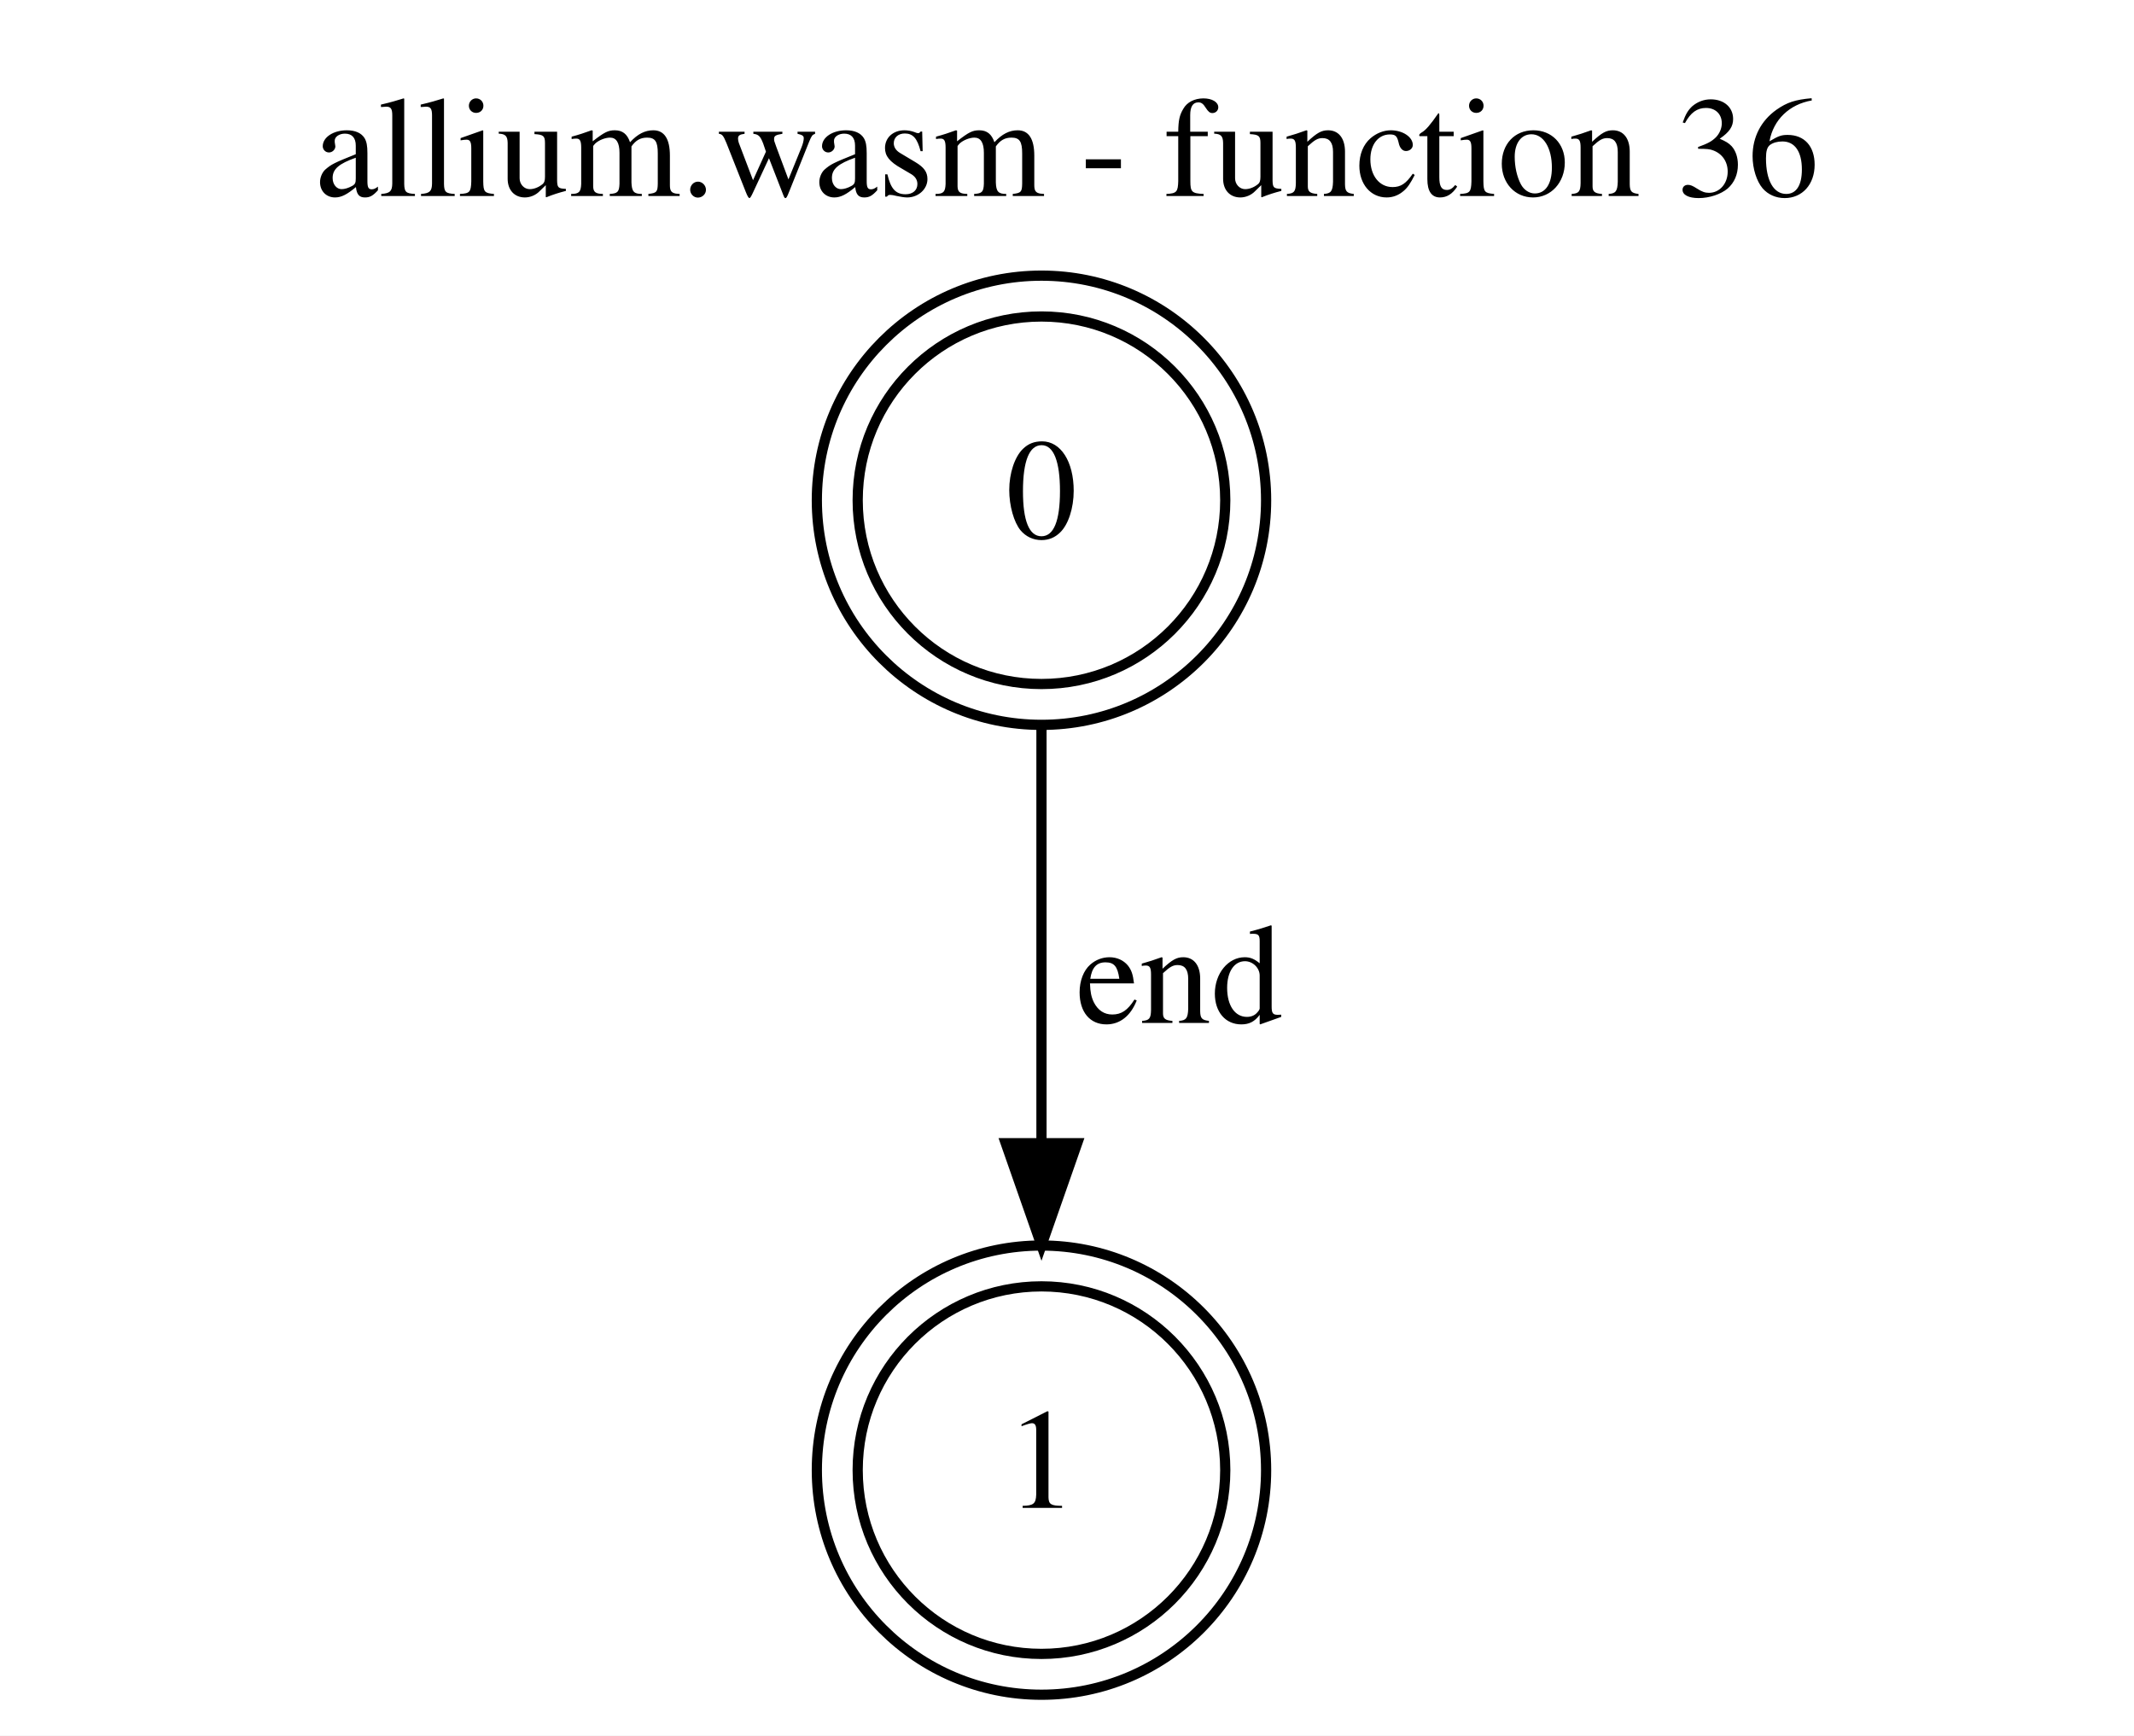
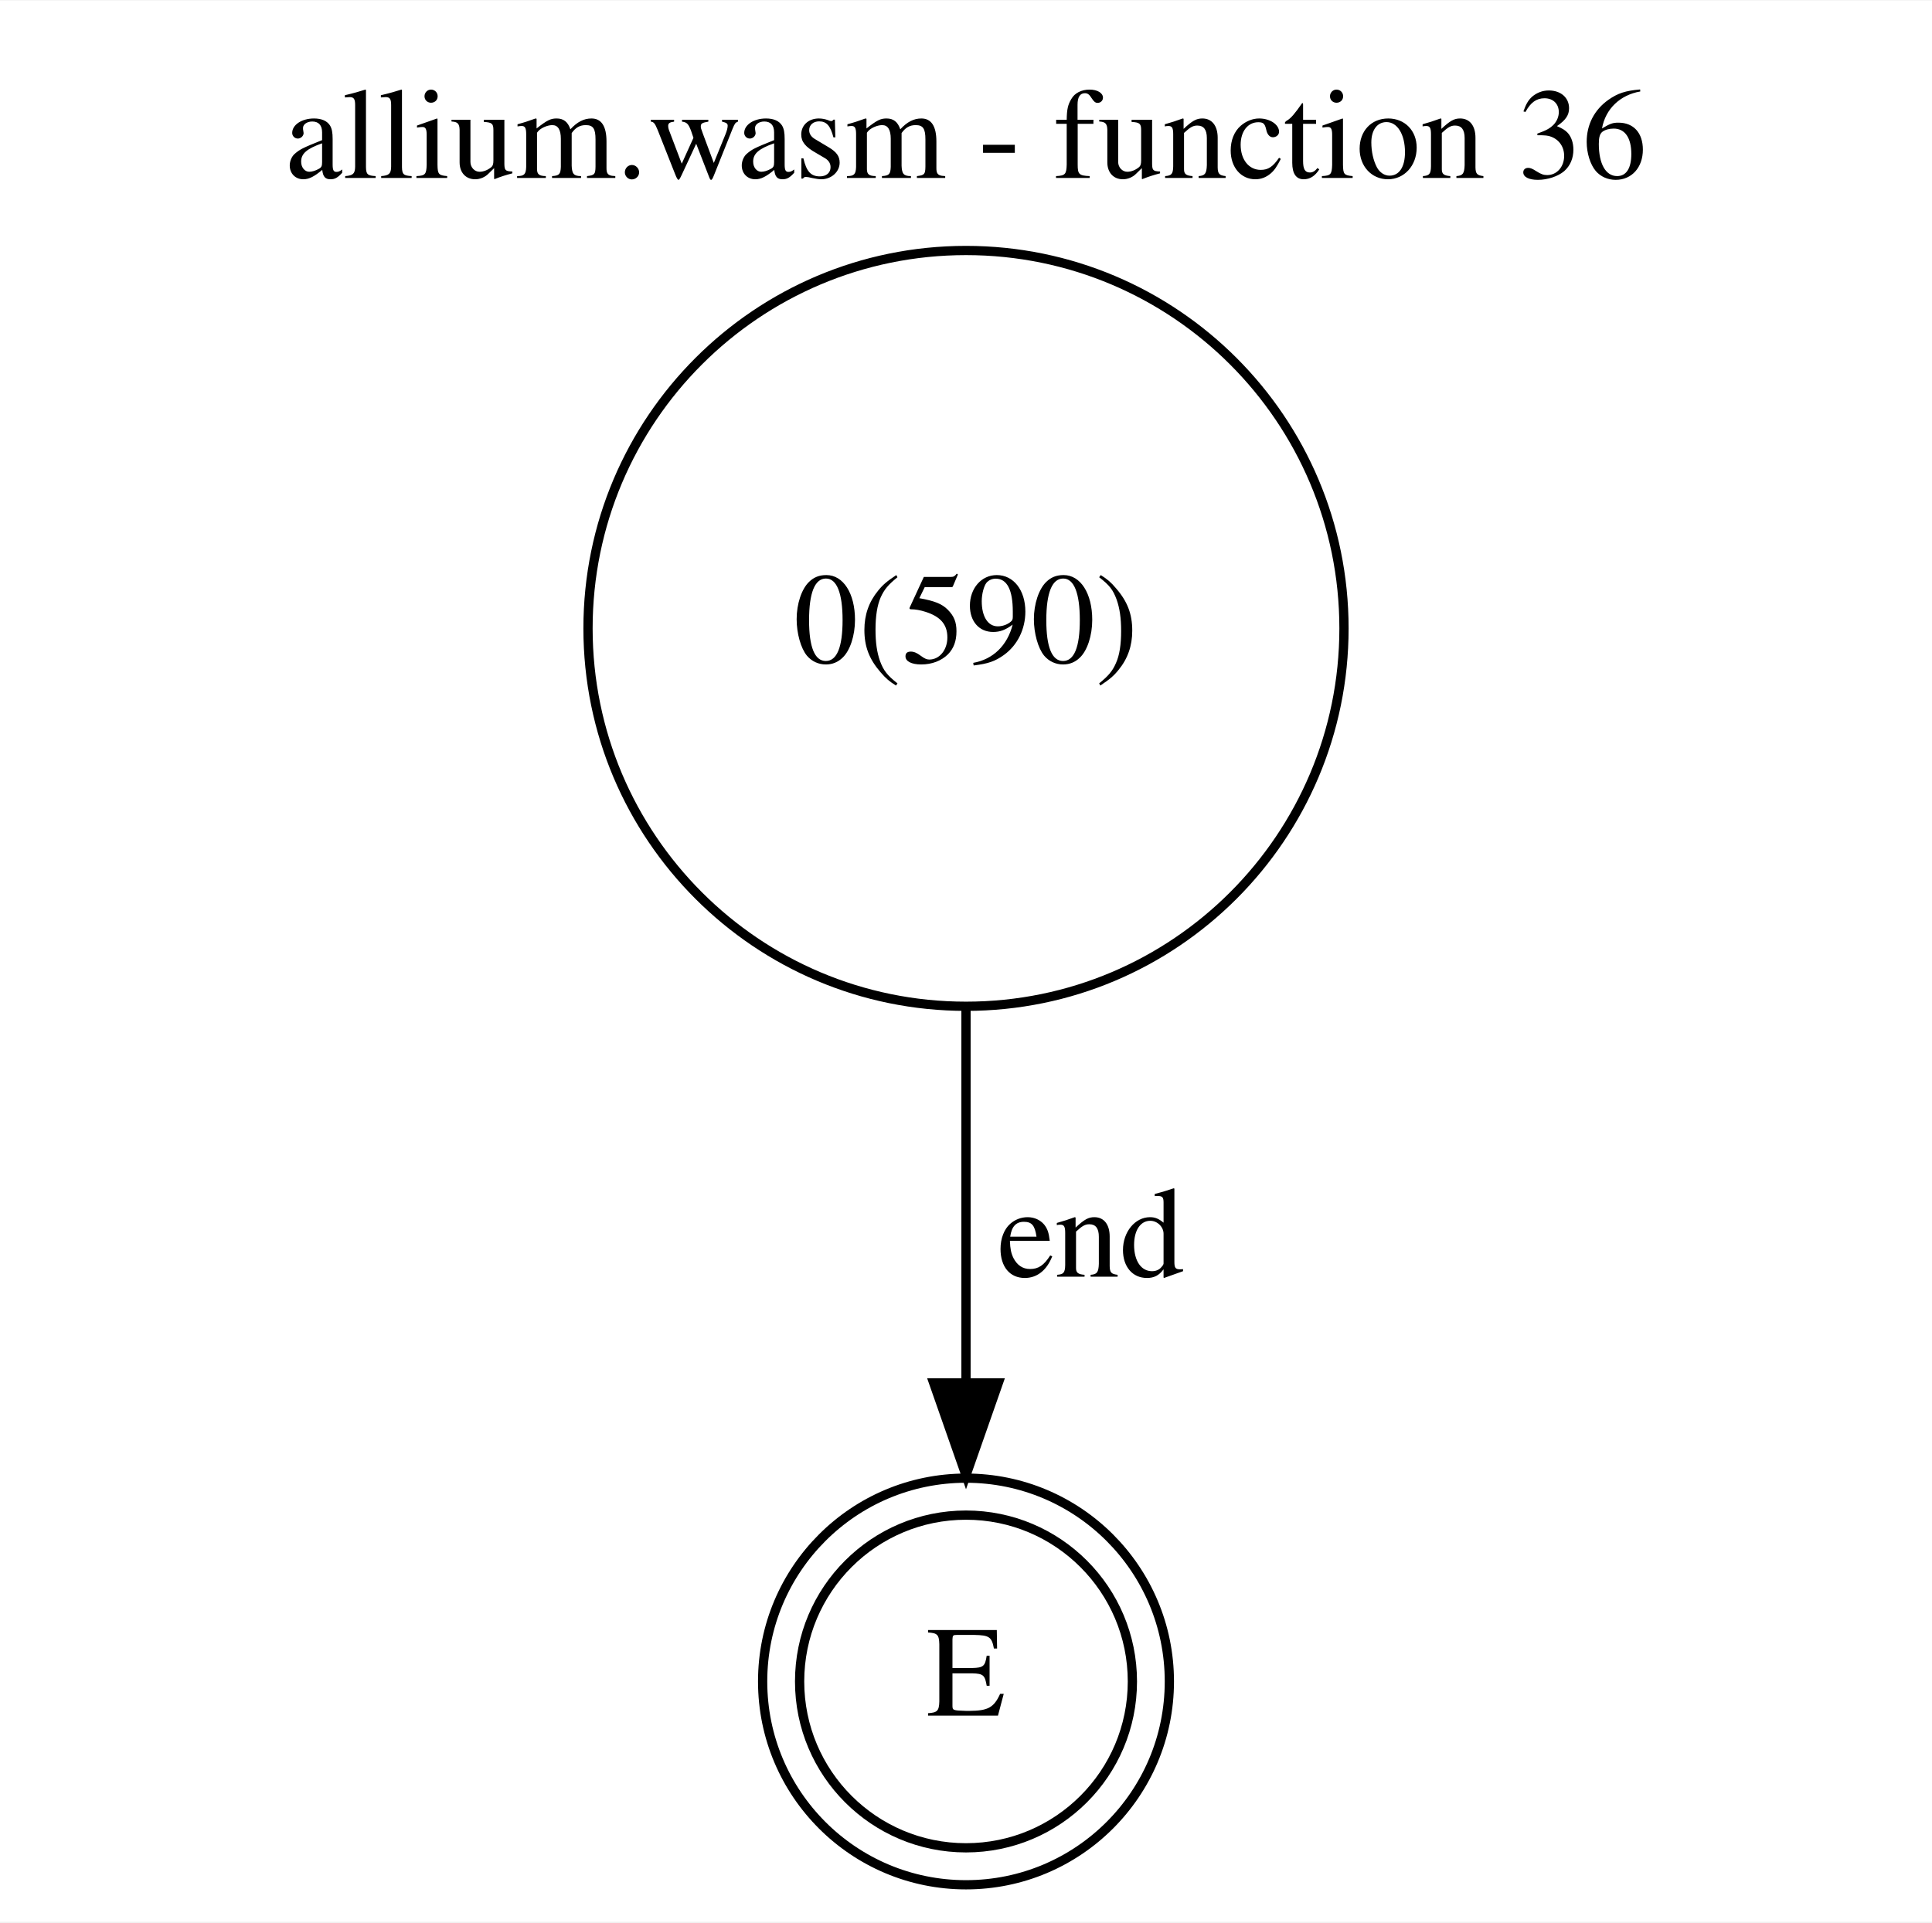
- <svg xmlns="http://www.w3.org/2000/svg" width="209pt" height="170pt" viewBox="0.00 0.00 209.00 170.00">
-   <g id="graph0" class="graph" transform="scale(1 1) rotate(0) translate(4 166)">
-     <polygon fill="white" stroke="transparent" points="-4,4 -4,-166 205,-166 205,4 -4,4" />
-     <text text-anchor="middle" x="100.5" y="-146.8" font-family="Times,serif" font-size="14.00">allium.wasm - function 36</text>
+ <svg xmlns="http://www.w3.org/2000/svg" width="209pt" height="208pt" viewBox="0.00 0.00 209.00 207.89">
+   <g id="graph0" class="graph" transform="scale(1 1) rotate(0) translate(4 203.89)">
+     <polygon fill="white" stroke="transparent" points="-4,4 -4,-203.89 205,-203.89 205,4 -4,4" />
+     <text text-anchor="middle" x="100.5" y="-184.69" font-family="Times,serif" font-size="14.00">allium.wasm - function 36</text>
    <g id="node1" class="node">
-       <ellipse fill="none" stroke="black" cx="98" cy="-117" rx="18" ry="18" />
-       <ellipse fill="none" stroke="black" cx="98" cy="-117" rx="22" ry="22" />
-       <text text-anchor="middle" x="98" y="-113.3" font-family="Times,serif" font-size="14.00">0</text>
+       <ellipse fill="none" stroke="black" cx="100.5" cy="-22" rx="18" ry="18" />
+       <ellipse fill="none" stroke="black" cx="100.5" cy="-22" rx="22" ry="22" />
+       <text text-anchor="middle" x="100.5" y="-18.3" font-family="Times,serif" font-size="14.00">E</text>
    </g>
    <g id="node2" class="node">
-       <ellipse fill="none" stroke="black" cx="98" cy="-22" rx="18" ry="18" />
-       <ellipse fill="none" stroke="black" cx="98" cy="-22" rx="22" ry="22" />
-       <text text-anchor="middle" x="98" y="-18.3" font-family="Times,serif" font-size="14.00">1</text>
+       <ellipse fill="none" stroke="black" cx="100.5" cy="-135.95" rx="40.89" ry="40.89" />
+       <text text-anchor="middle" x="100.5" y="-132.25" font-family="Times,serif" font-size="14.00">0(590)</text>
    </g>
    <g id="edge1" class="edge">
-       <path fill="none" stroke="black" d="M98,-94.9C98,-82.89 98,-67.62 98,-54.24" />
-       <polygon fill="black" stroke="black" points="101.5,-54.02 98,-44.02 94.5,-54.02 101.5,-54.02" />
-       <text text-anchor="middle" x="111.5" y="-65.8" font-family="Times,serif" font-size="14.00">end</text>
+       <path fill="none" stroke="black" d="M100.5,-94.85C100.5,-81.65 100.5,-67.17 100.5,-54.68" />
+       <polygon fill="black" stroke="black" points="104,-54.31 100.5,-44.31 97,-54.31 104,-54.31" />
+       <text text-anchor="middle" x="114" y="-65.8" font-family="Times,serif" font-size="14.00">end</text>
    </g>
  </g>
</svg>
